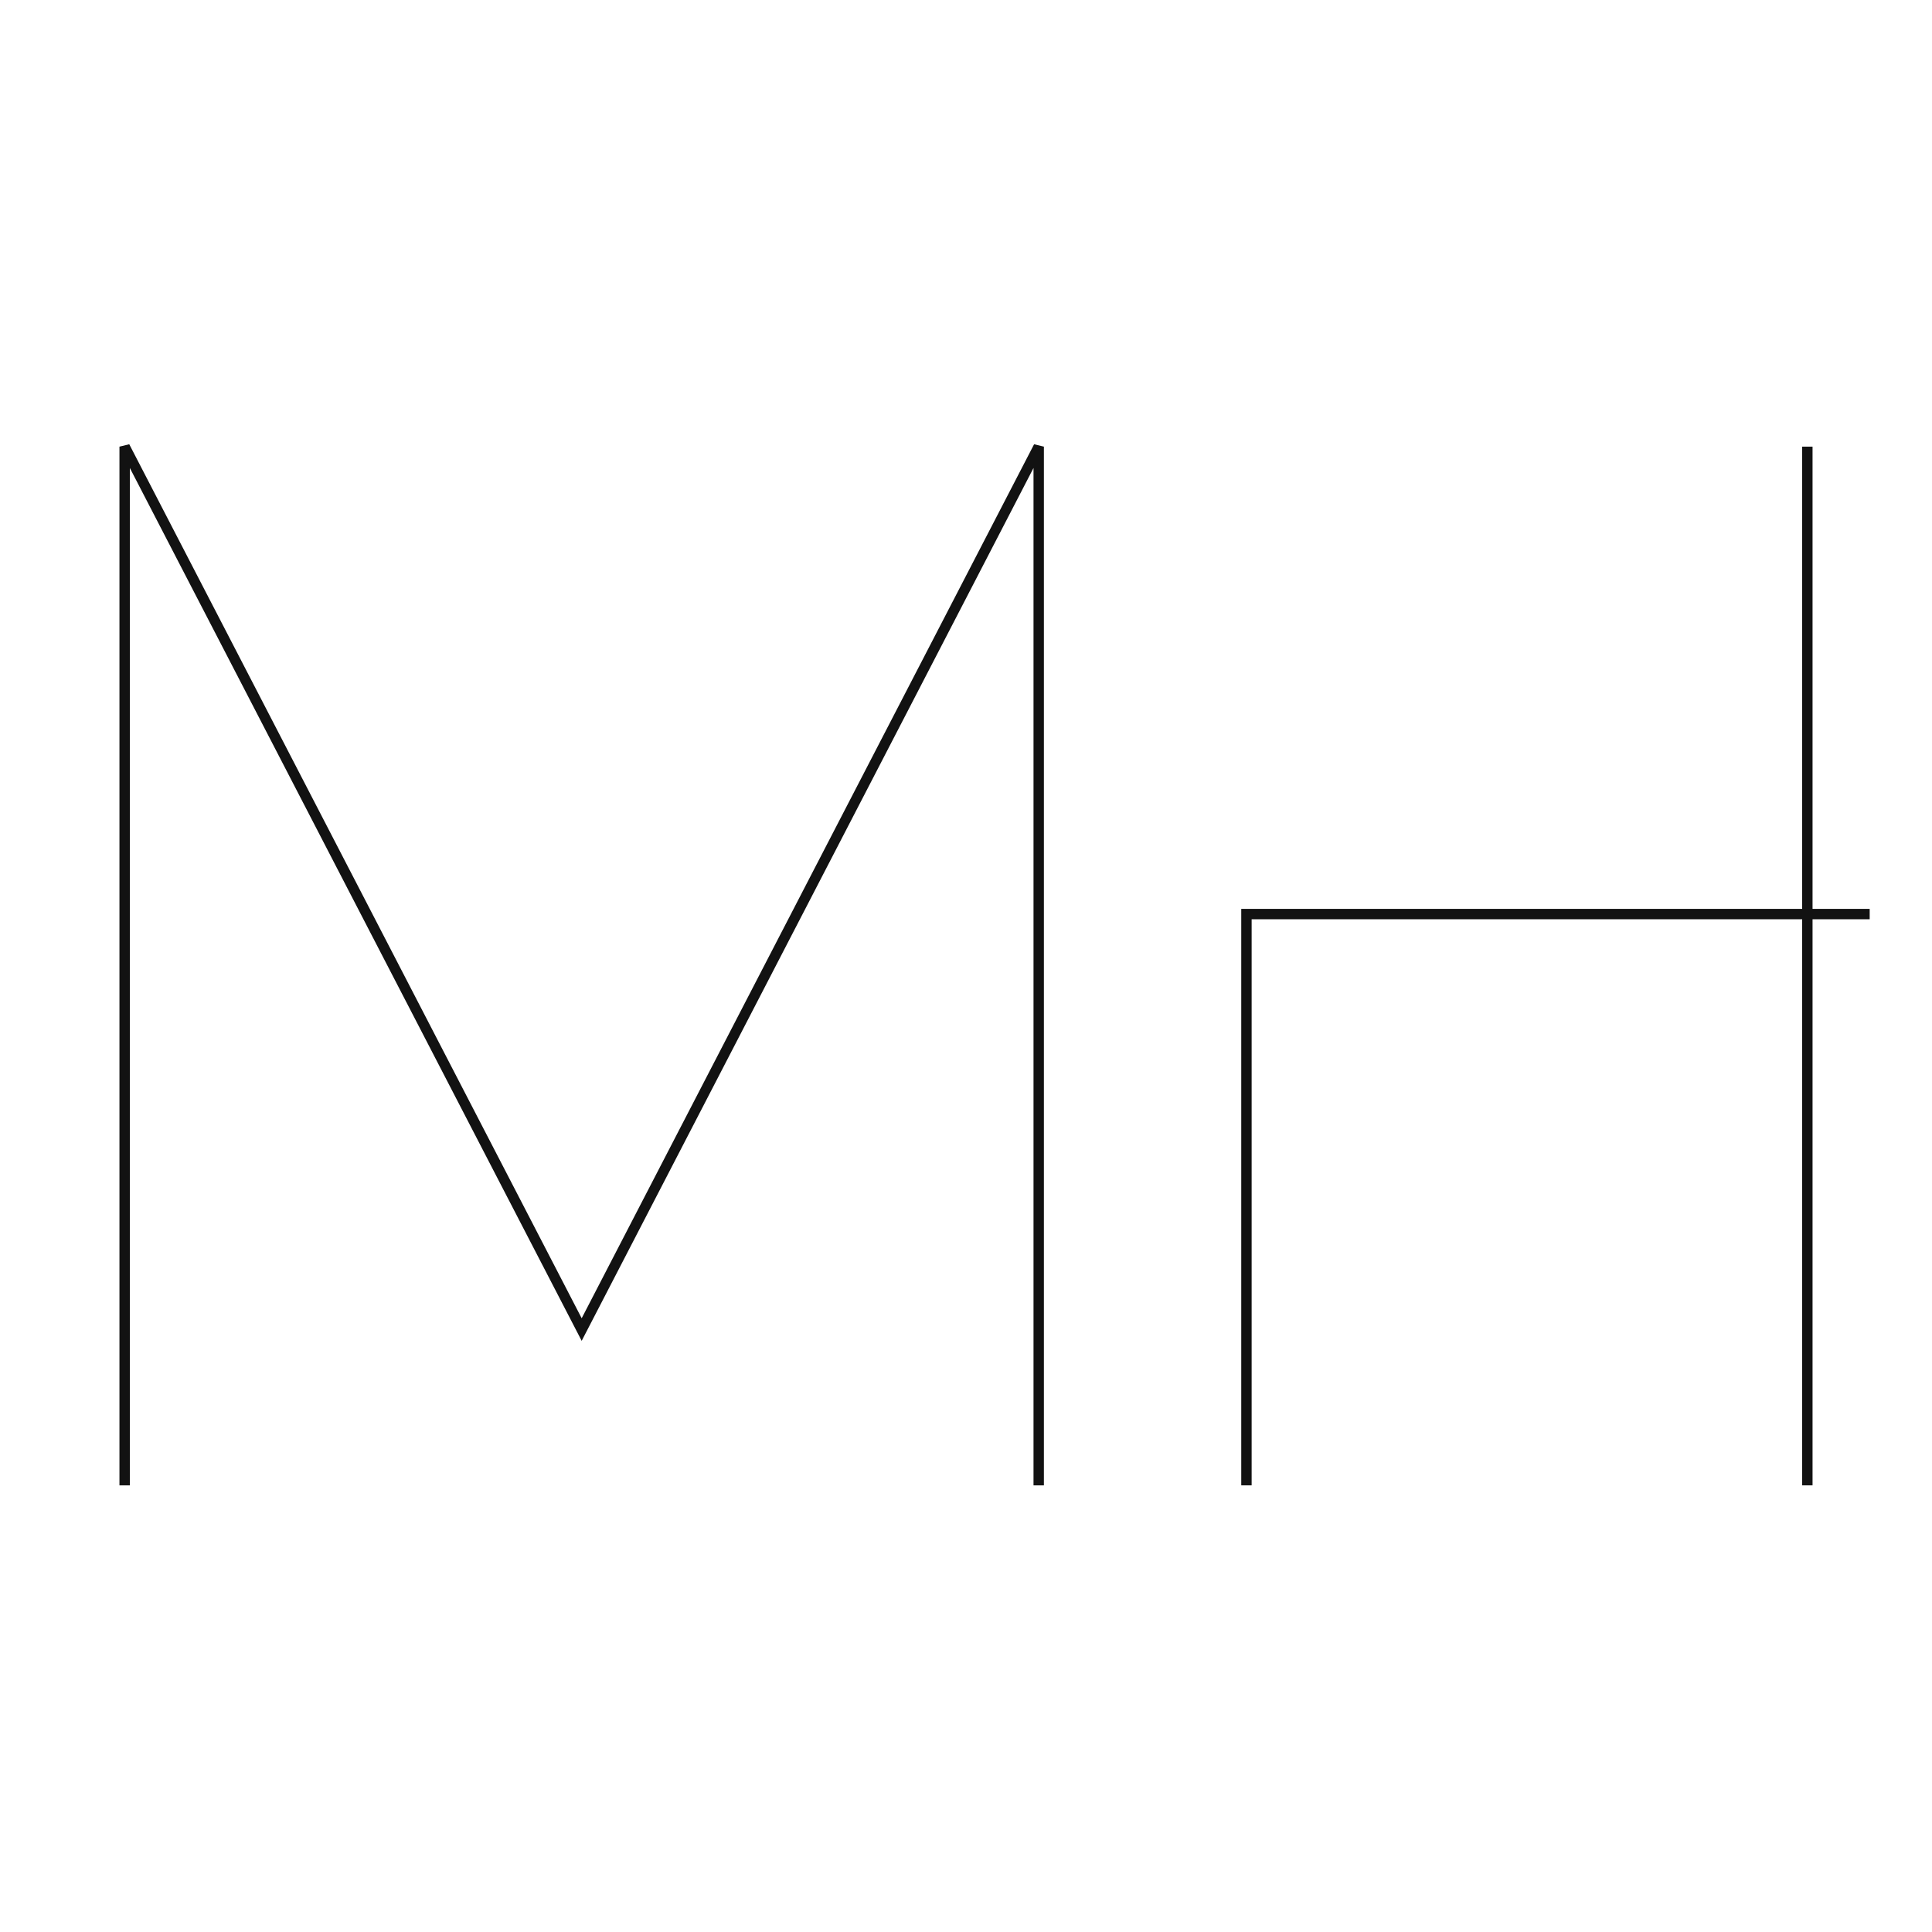
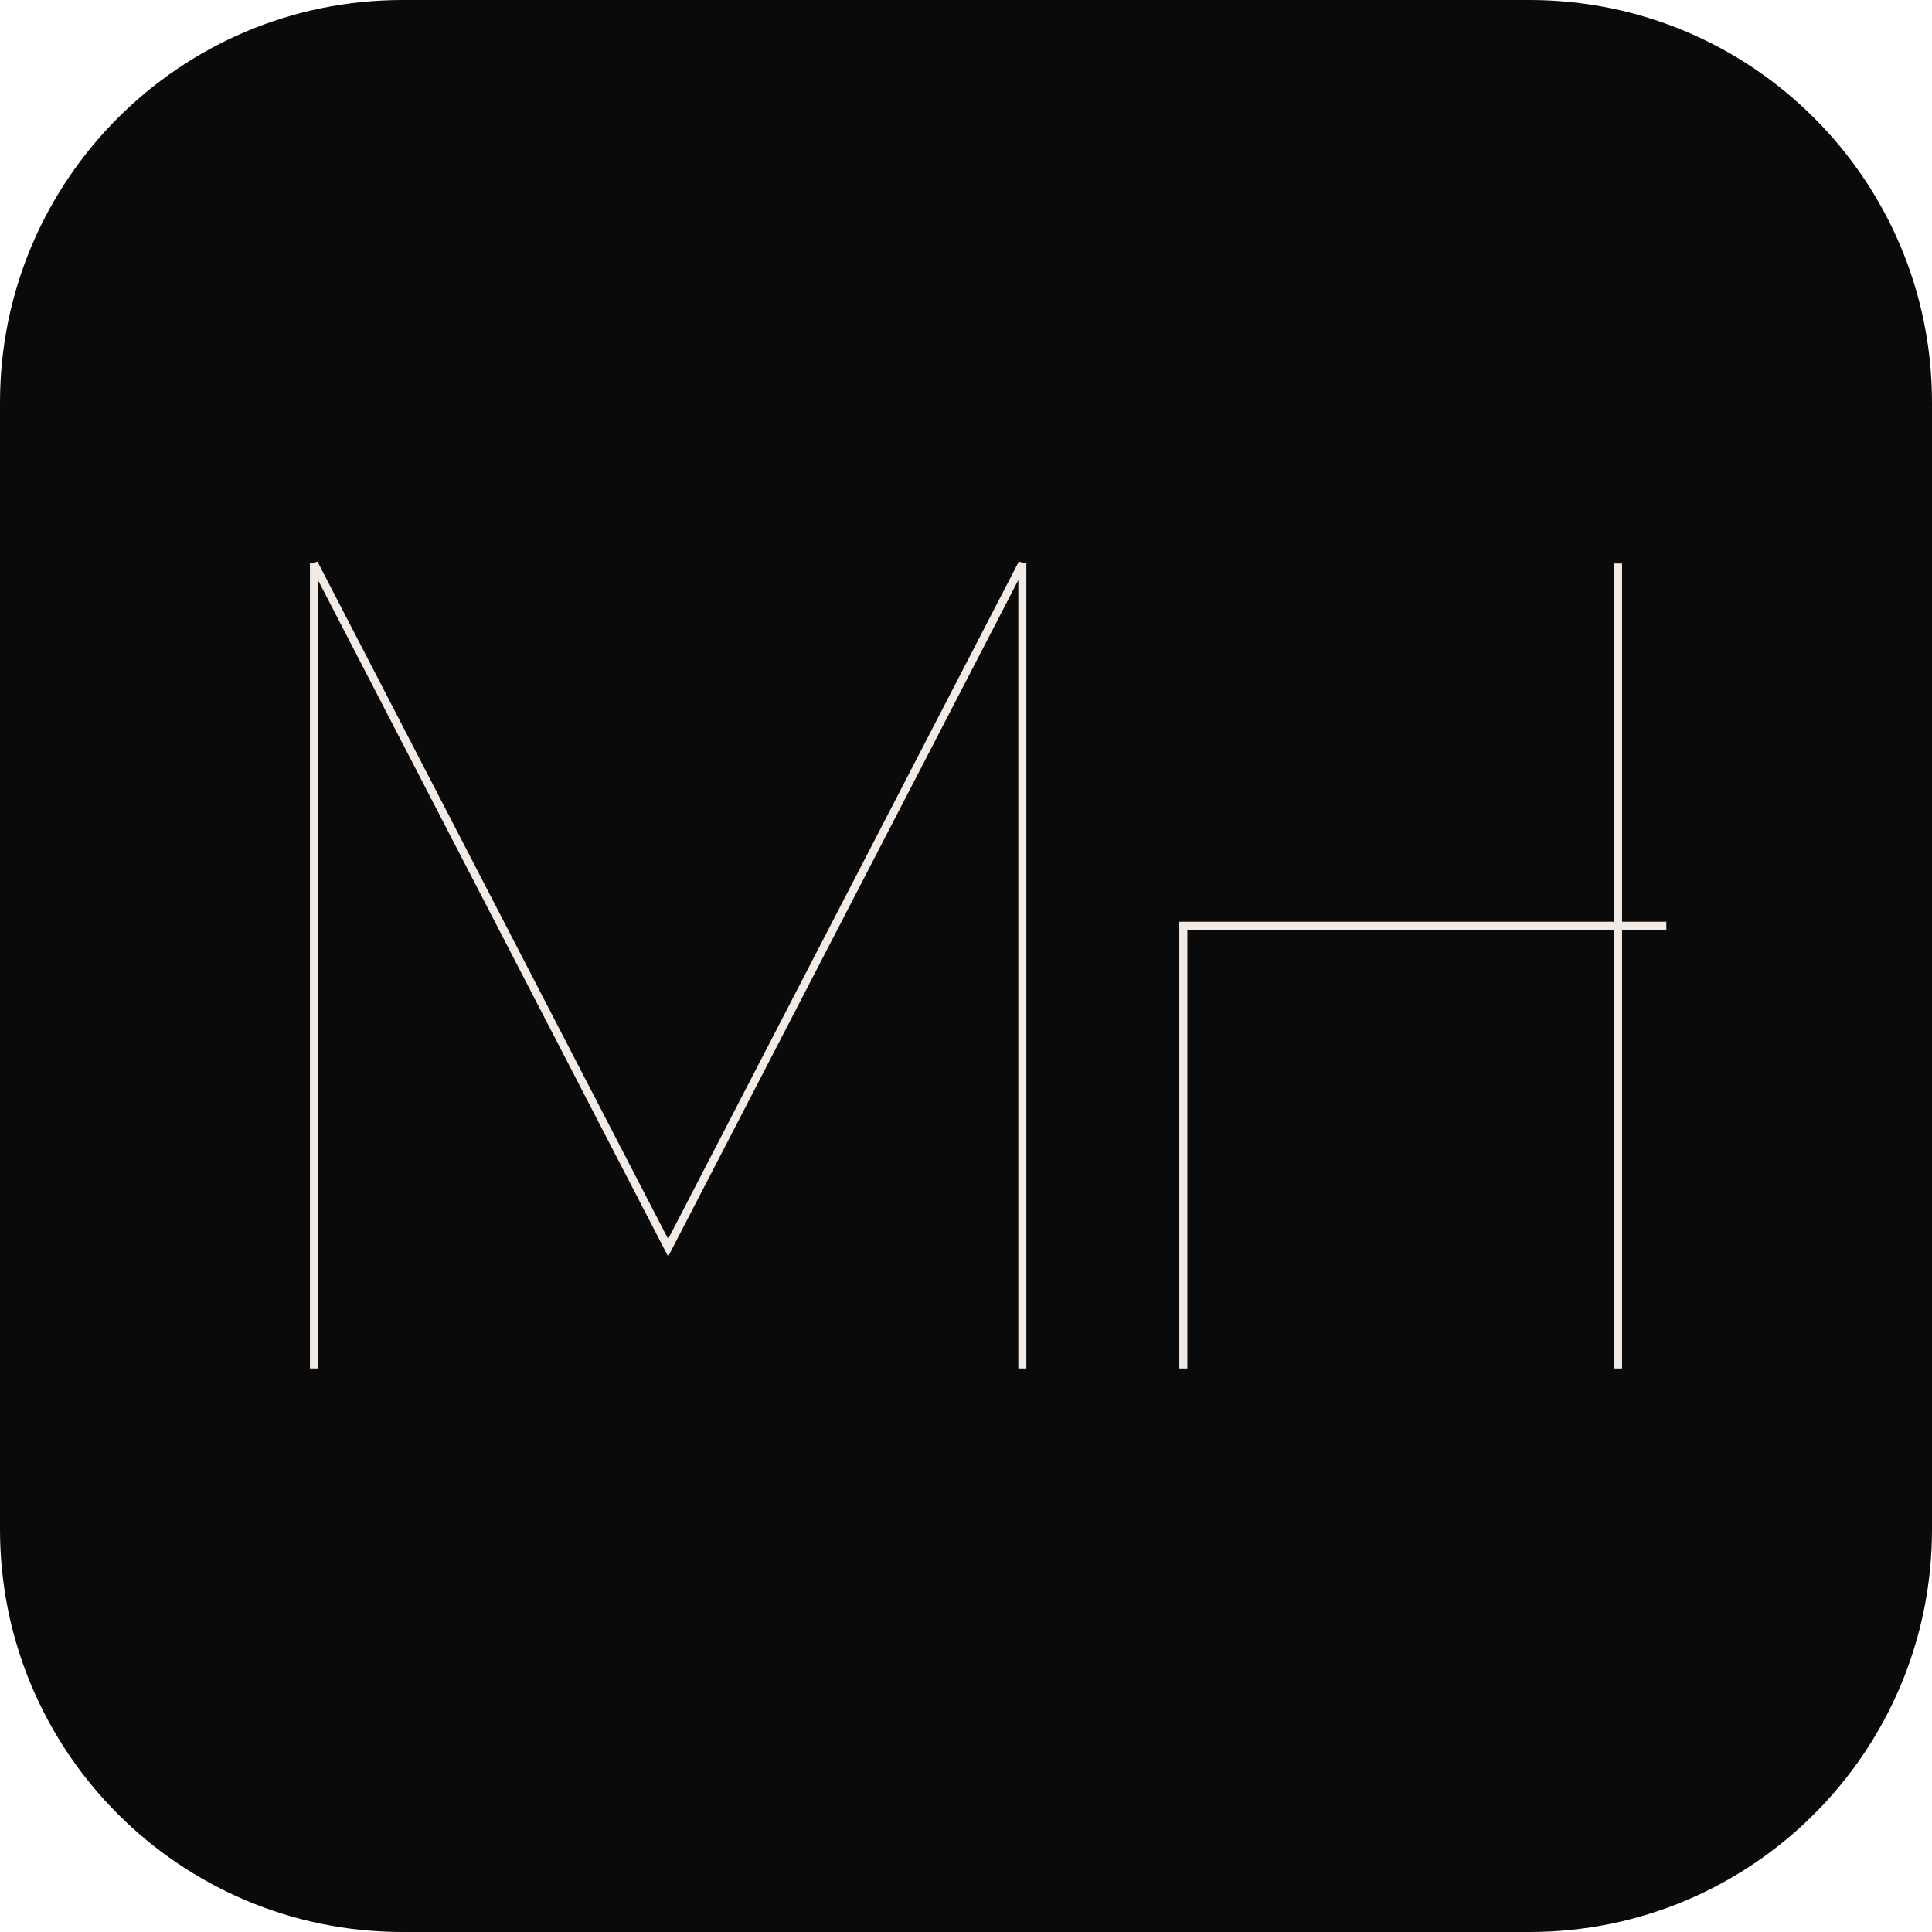
- <svg xmlns="http://www.w3.org/2000/svg" viewBox="0 0 186 186" fill="none" strokeWidth="16" strokeLinecap="butt" strokeLinejoin="miter" strokeMiterlimit="10">
-   <style>
-     path { stroke: #121212; }
-     @media (prefers-color-scheme: dark) {
-       path { stroke: #F2EBE5; }
-     }
-   </style>
-   <path d="M 12,143 L 12,43 L 56,128 L 100,43 L 100,143" />
-   <path d="M 120,143 L 120,88 L 180,88" />
-   <path d="M 174,143 L 174,43" />
+ <svg xmlns="http://www.w3.org/2000/svg" viewBox="0 0 240 240" fill="none" strokeWidth="16" strokeLinecap="butt" strokeLinejoin="miter" strokeMiterlimit="10">
+   <rect width="240" height="240" rx="50" fill="#0A0A0A" />
+   <g transform="translate(27, 27)">
+     <path d="M 12,143 L 12,43 L 56,128 L 100,43 L 100,143" stroke="#F2EBE5" />
+     <path d="M 120,143 L 120,88 L 180,88" stroke="#F2EBE5" />
+     <path d="M 174,143 L 174,43" stroke="#F2EBE5" />
+   </g>
</svg>
